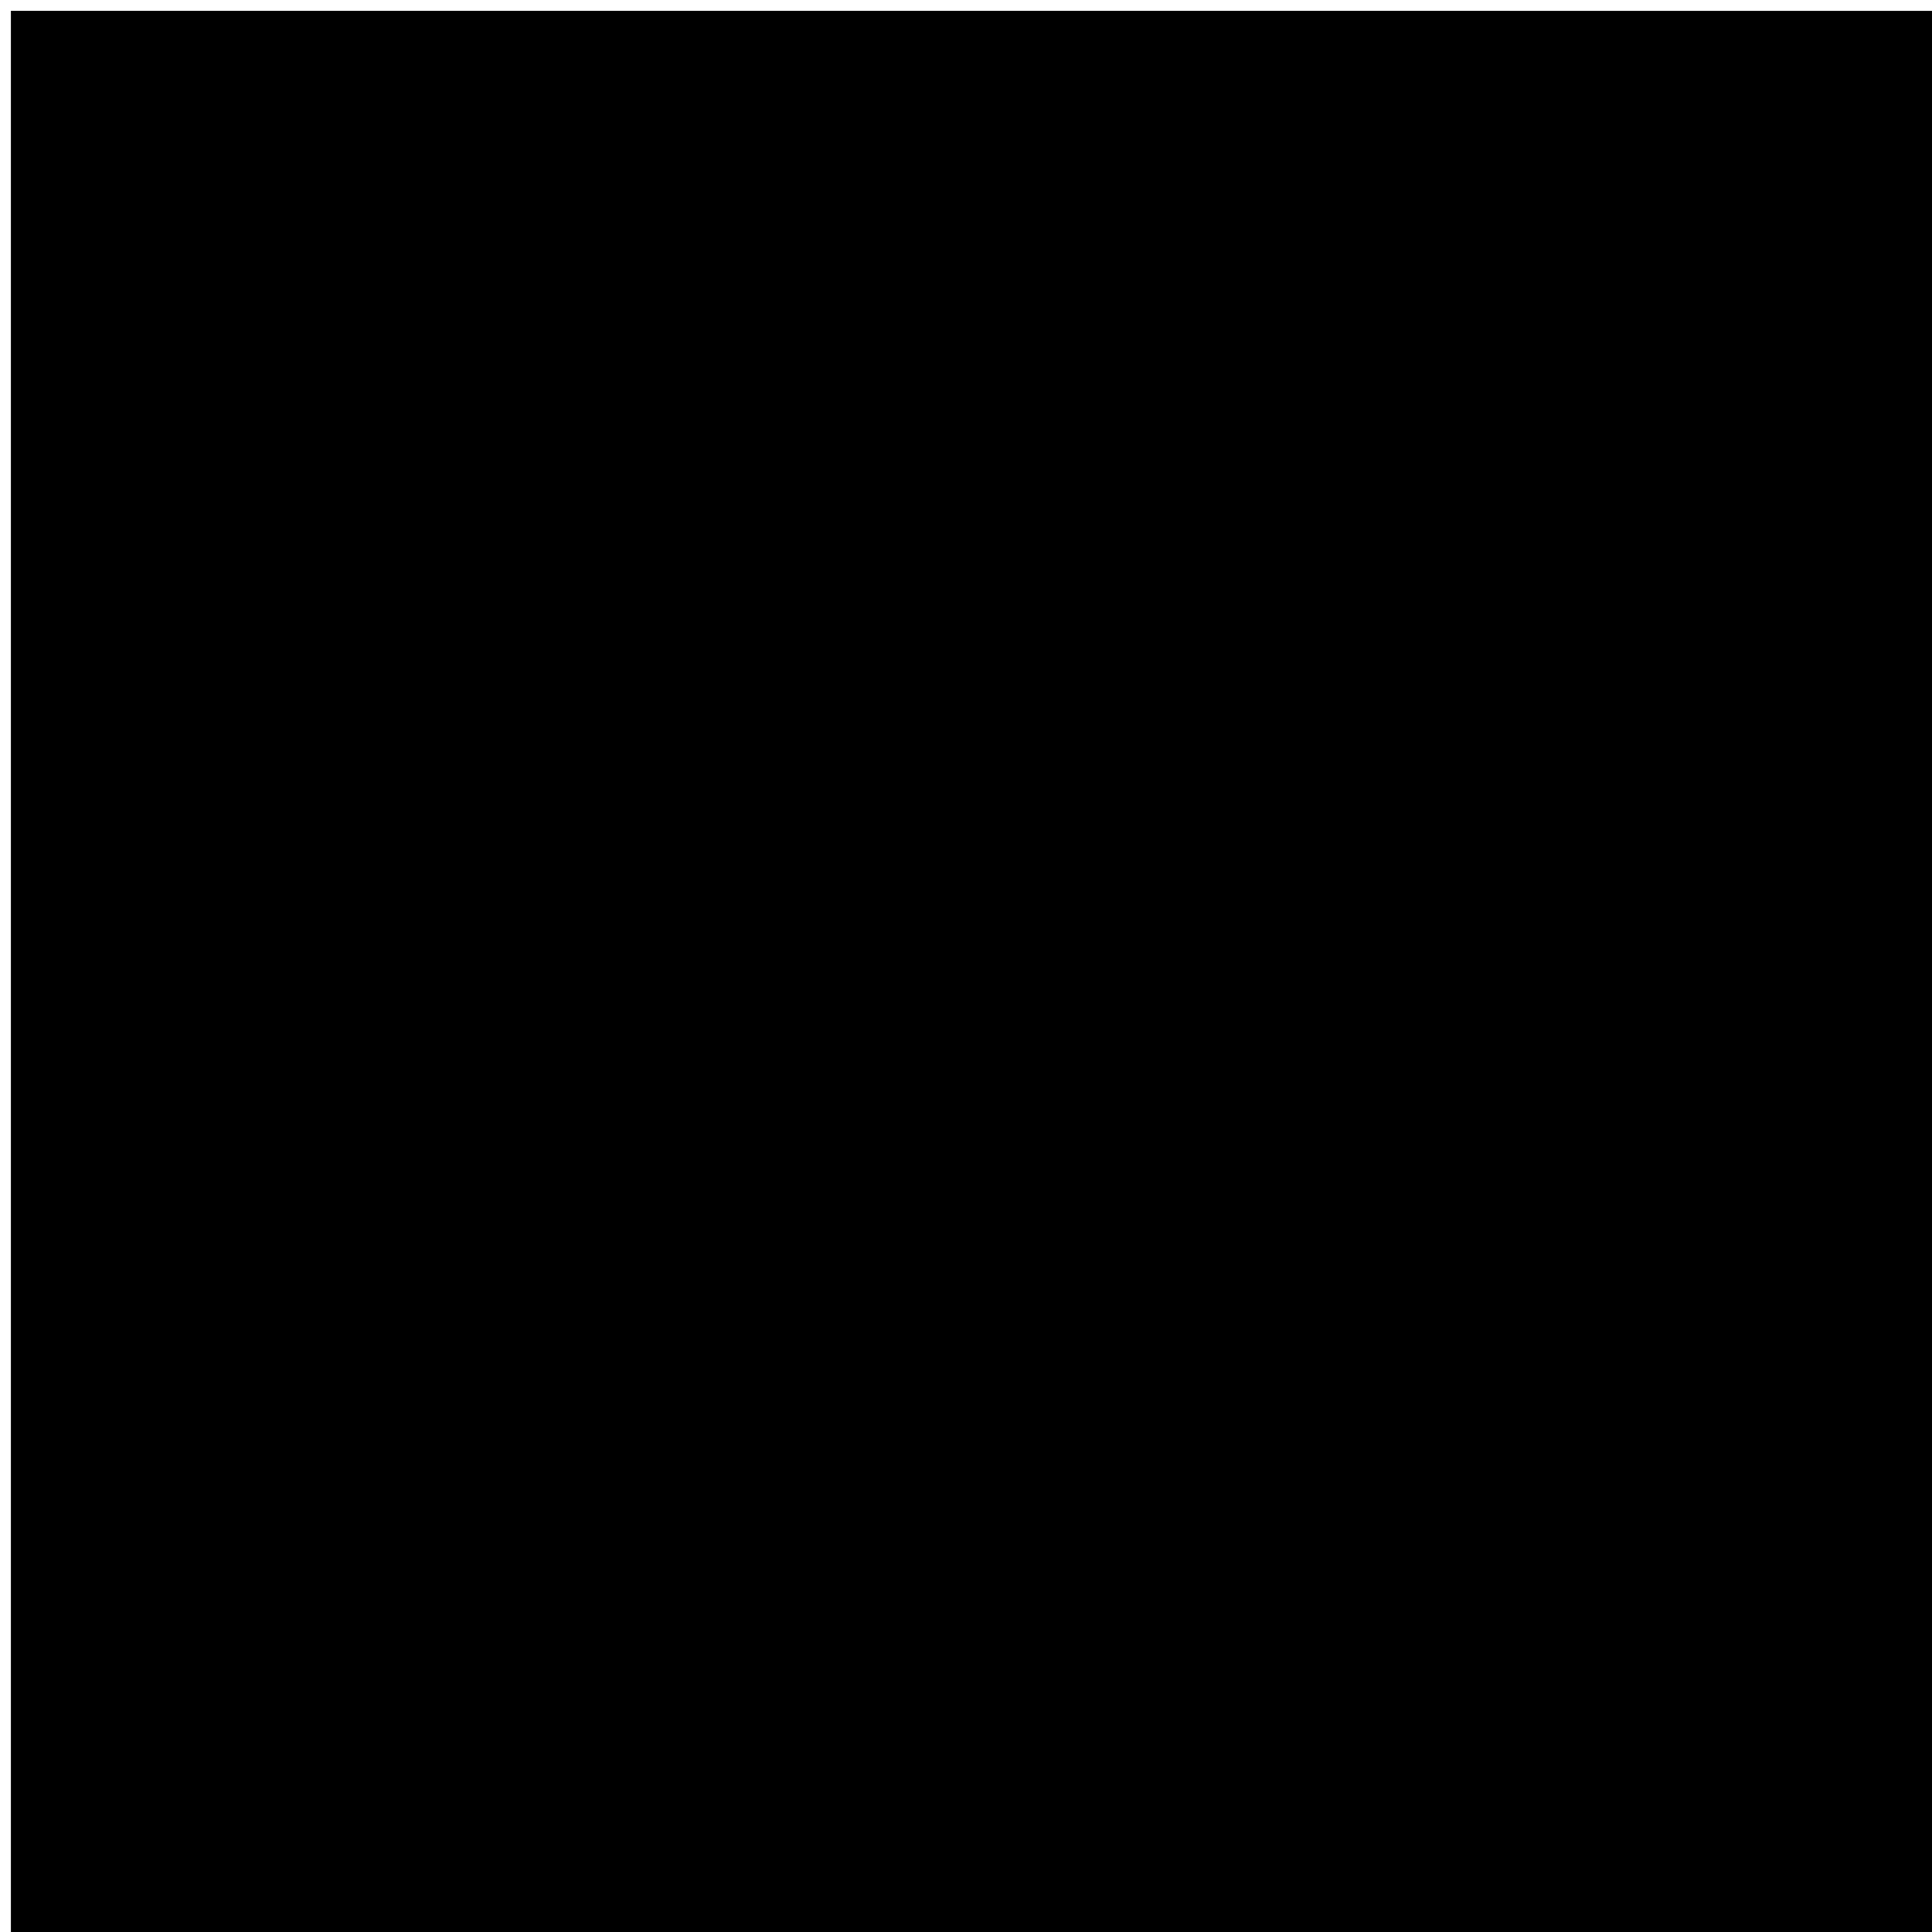
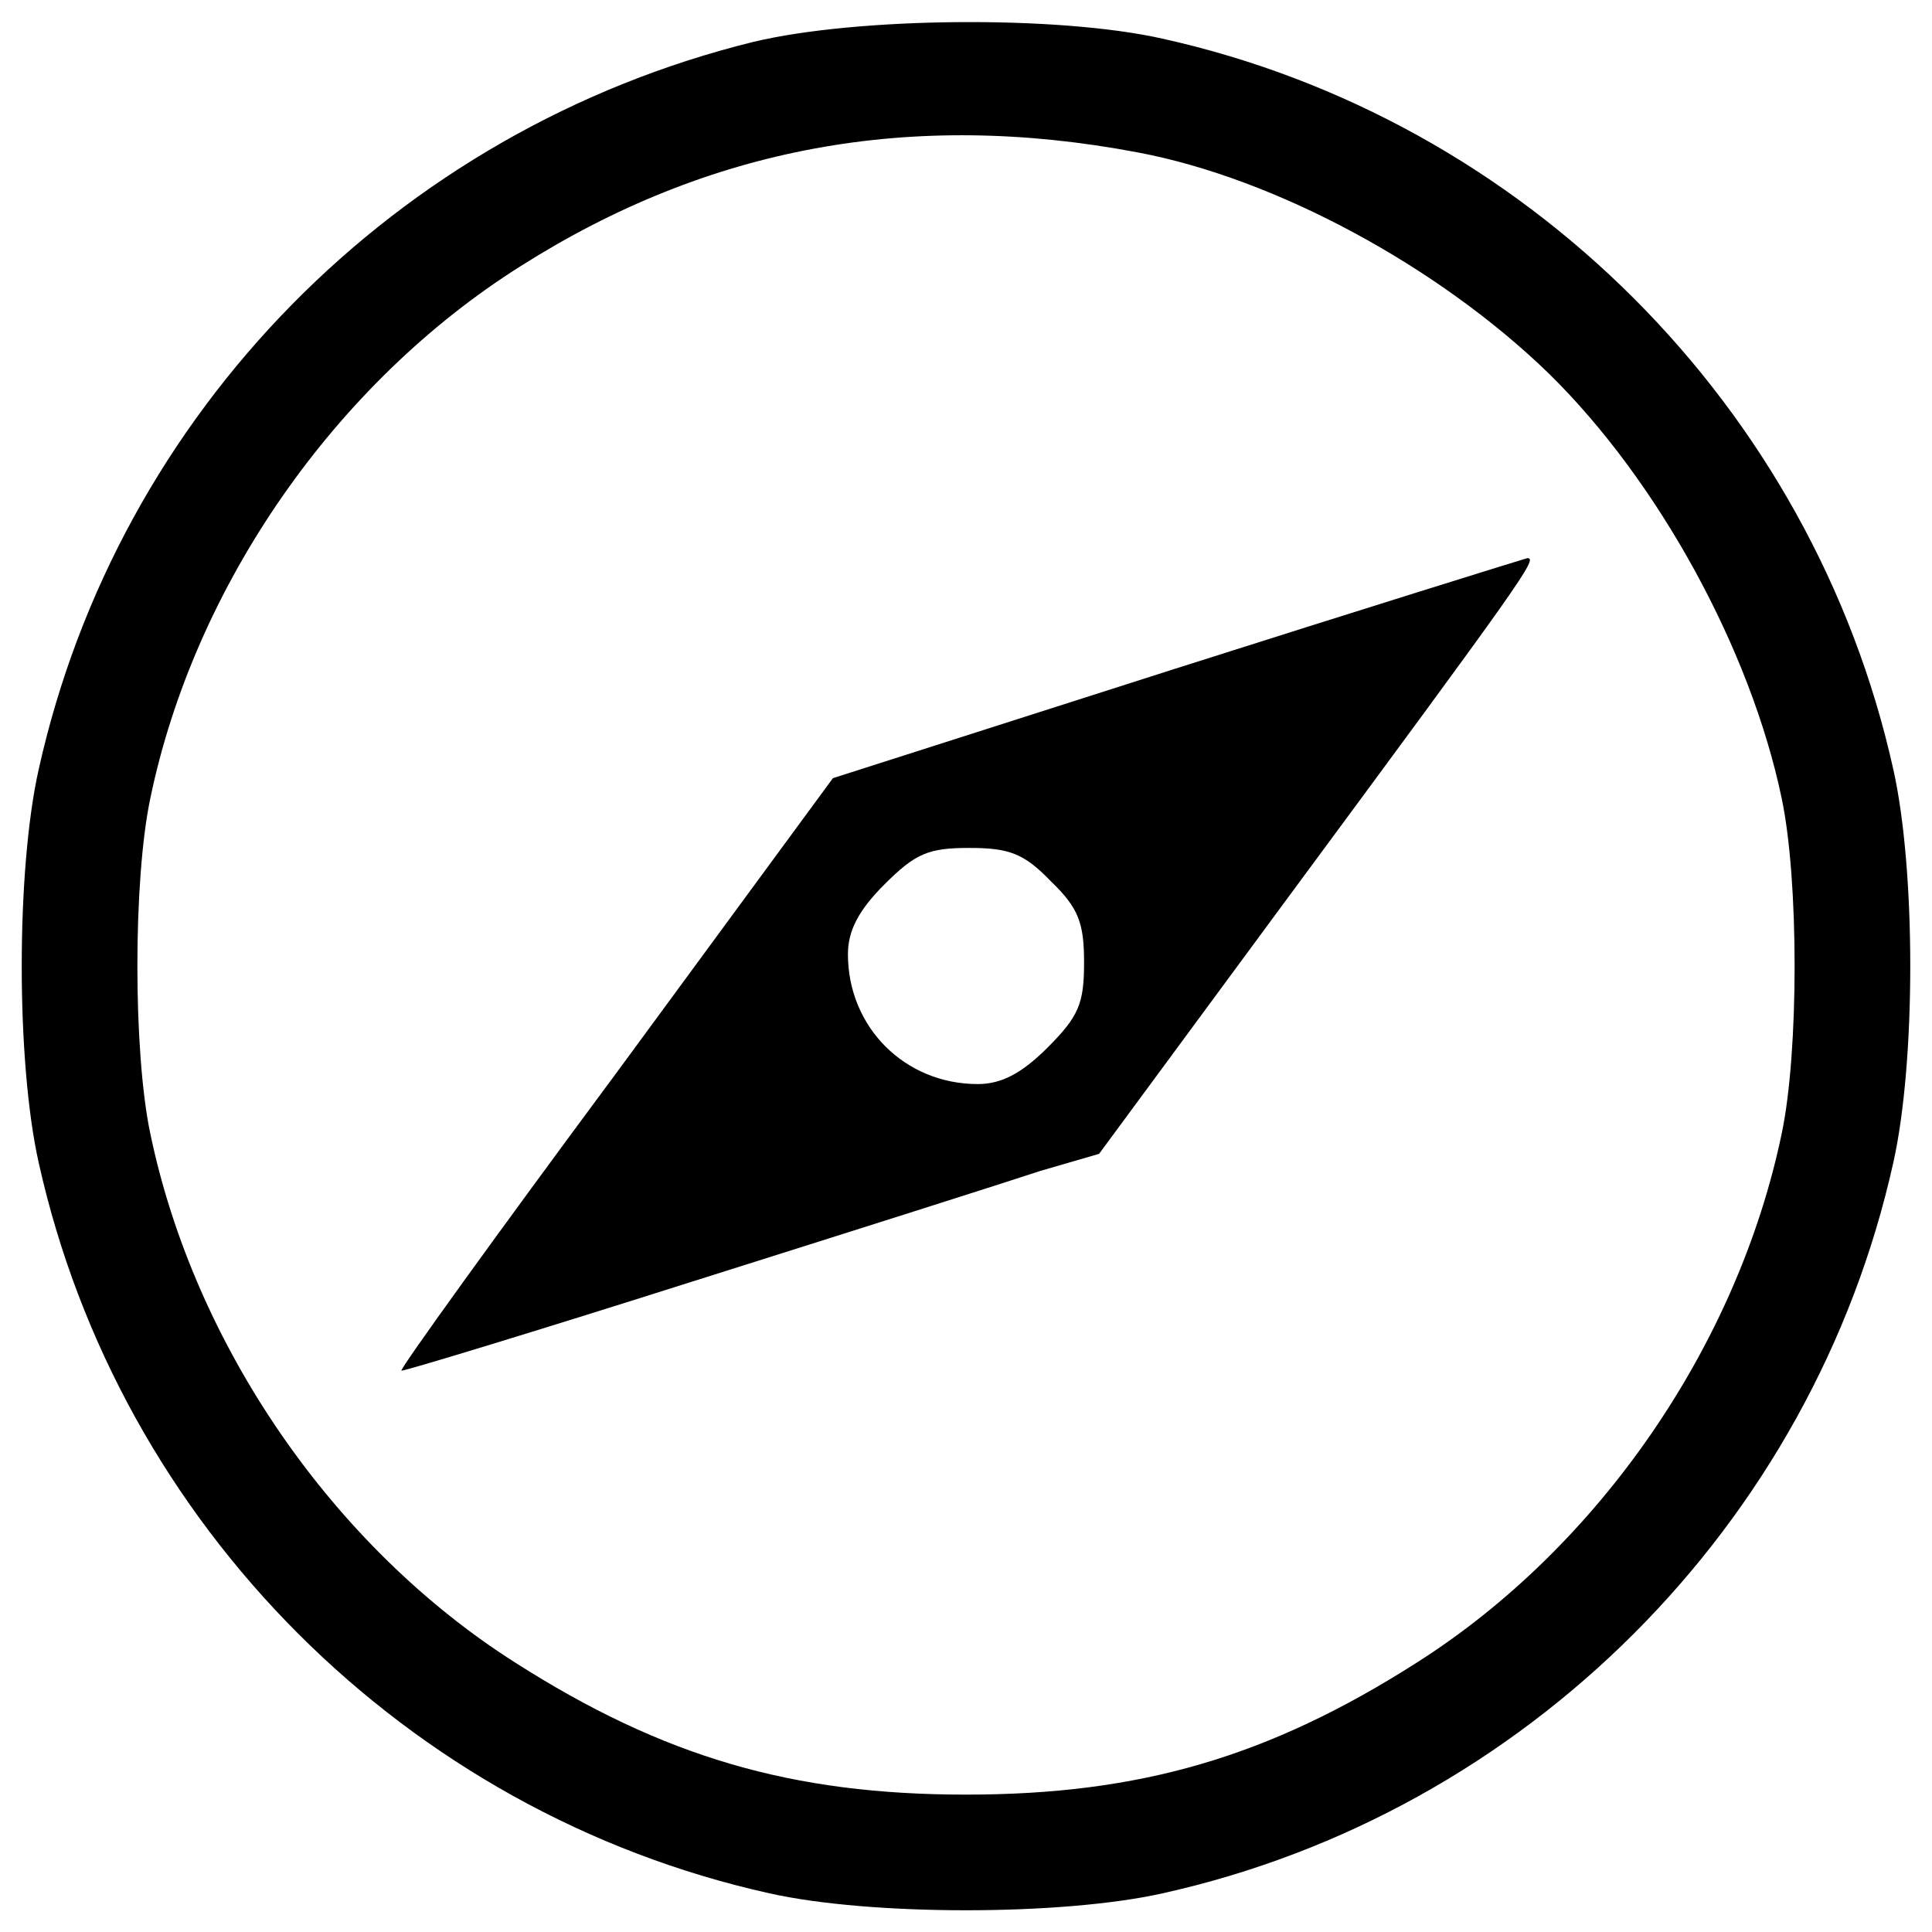
- <svg xmlns="http://www.w3.org/2000/svg" version="1.1" id="Layer_1" x="0px" y="0px" width="100%" viewBox="0 0 180 180" enable-background="new 0 0 180 180" xml:space="preserve">
-   <path fill="#000000" opacity="1" stroke="none" d=" M180.47,181   C120.293,181 60.647,181 1.015,181   C1.015,120.97 1.015,60.985 1.015,1.008   C61.02,1.008 121.01,1.008 181,1.011   C181,61.01 181,121.005 180.47,181  z" />
+ <svg xmlns="http://www.w3.org/2000/svg" version="1.0" width="180pt" height="180pt" viewBox="0 0 180 180" preserveAspectRatio="xMidYMid meet">
+   <g transform="translate(0,180) scale(0.1,-0.1)" fill="#000000" stroke="none">
+     <path d="M702 1761 c-333 -82 -592 -345 -666 -678 -21 -94 -21 -272 0 -366 75 -338 343 -606 681 -681 94 -21 272 -21 366 0 338 75 606 343 681 681 21 94 21 272 0 366 -75 338 -343 606 -681 681 -98 22 -285 20 -381 -3z m358 -103 c128 -24 280 -106 383 -206 102 -100 188 -257 217 -396 16 -76 16 -236 0 -312 -41 -197 -170 -385 -340 -493 -138 -88 -258 -123 -420 -123 -162 0 -282 35 -420 123 -170 108 -299 296 -340 493 -16 76 -16 236 0 312 41 198 172 387 345 496 175 111 364 146 575 106z" />
+     <path d="M1095 1177 l-319 -102 -202 -275 c-112 -151 -202 -276 -200 -277 1 -1 123 36 271 83 149 47 294 93 324 103 l55 16 171 232 c226 306 238 323 228 323 -4 -1 -152 -47 -328 -103z m-116 -198 c26 -25 31 -39 31 -76 0 -38 -5 -50 -34 -79 -24 -24 -43 -34 -65 -34 -68 0 -121 53 -121 121 0 22 10 41 34 65 29 29 41 34 79 34 37 0 51 -5 76 -31z" />
+   </g>
</svg>
